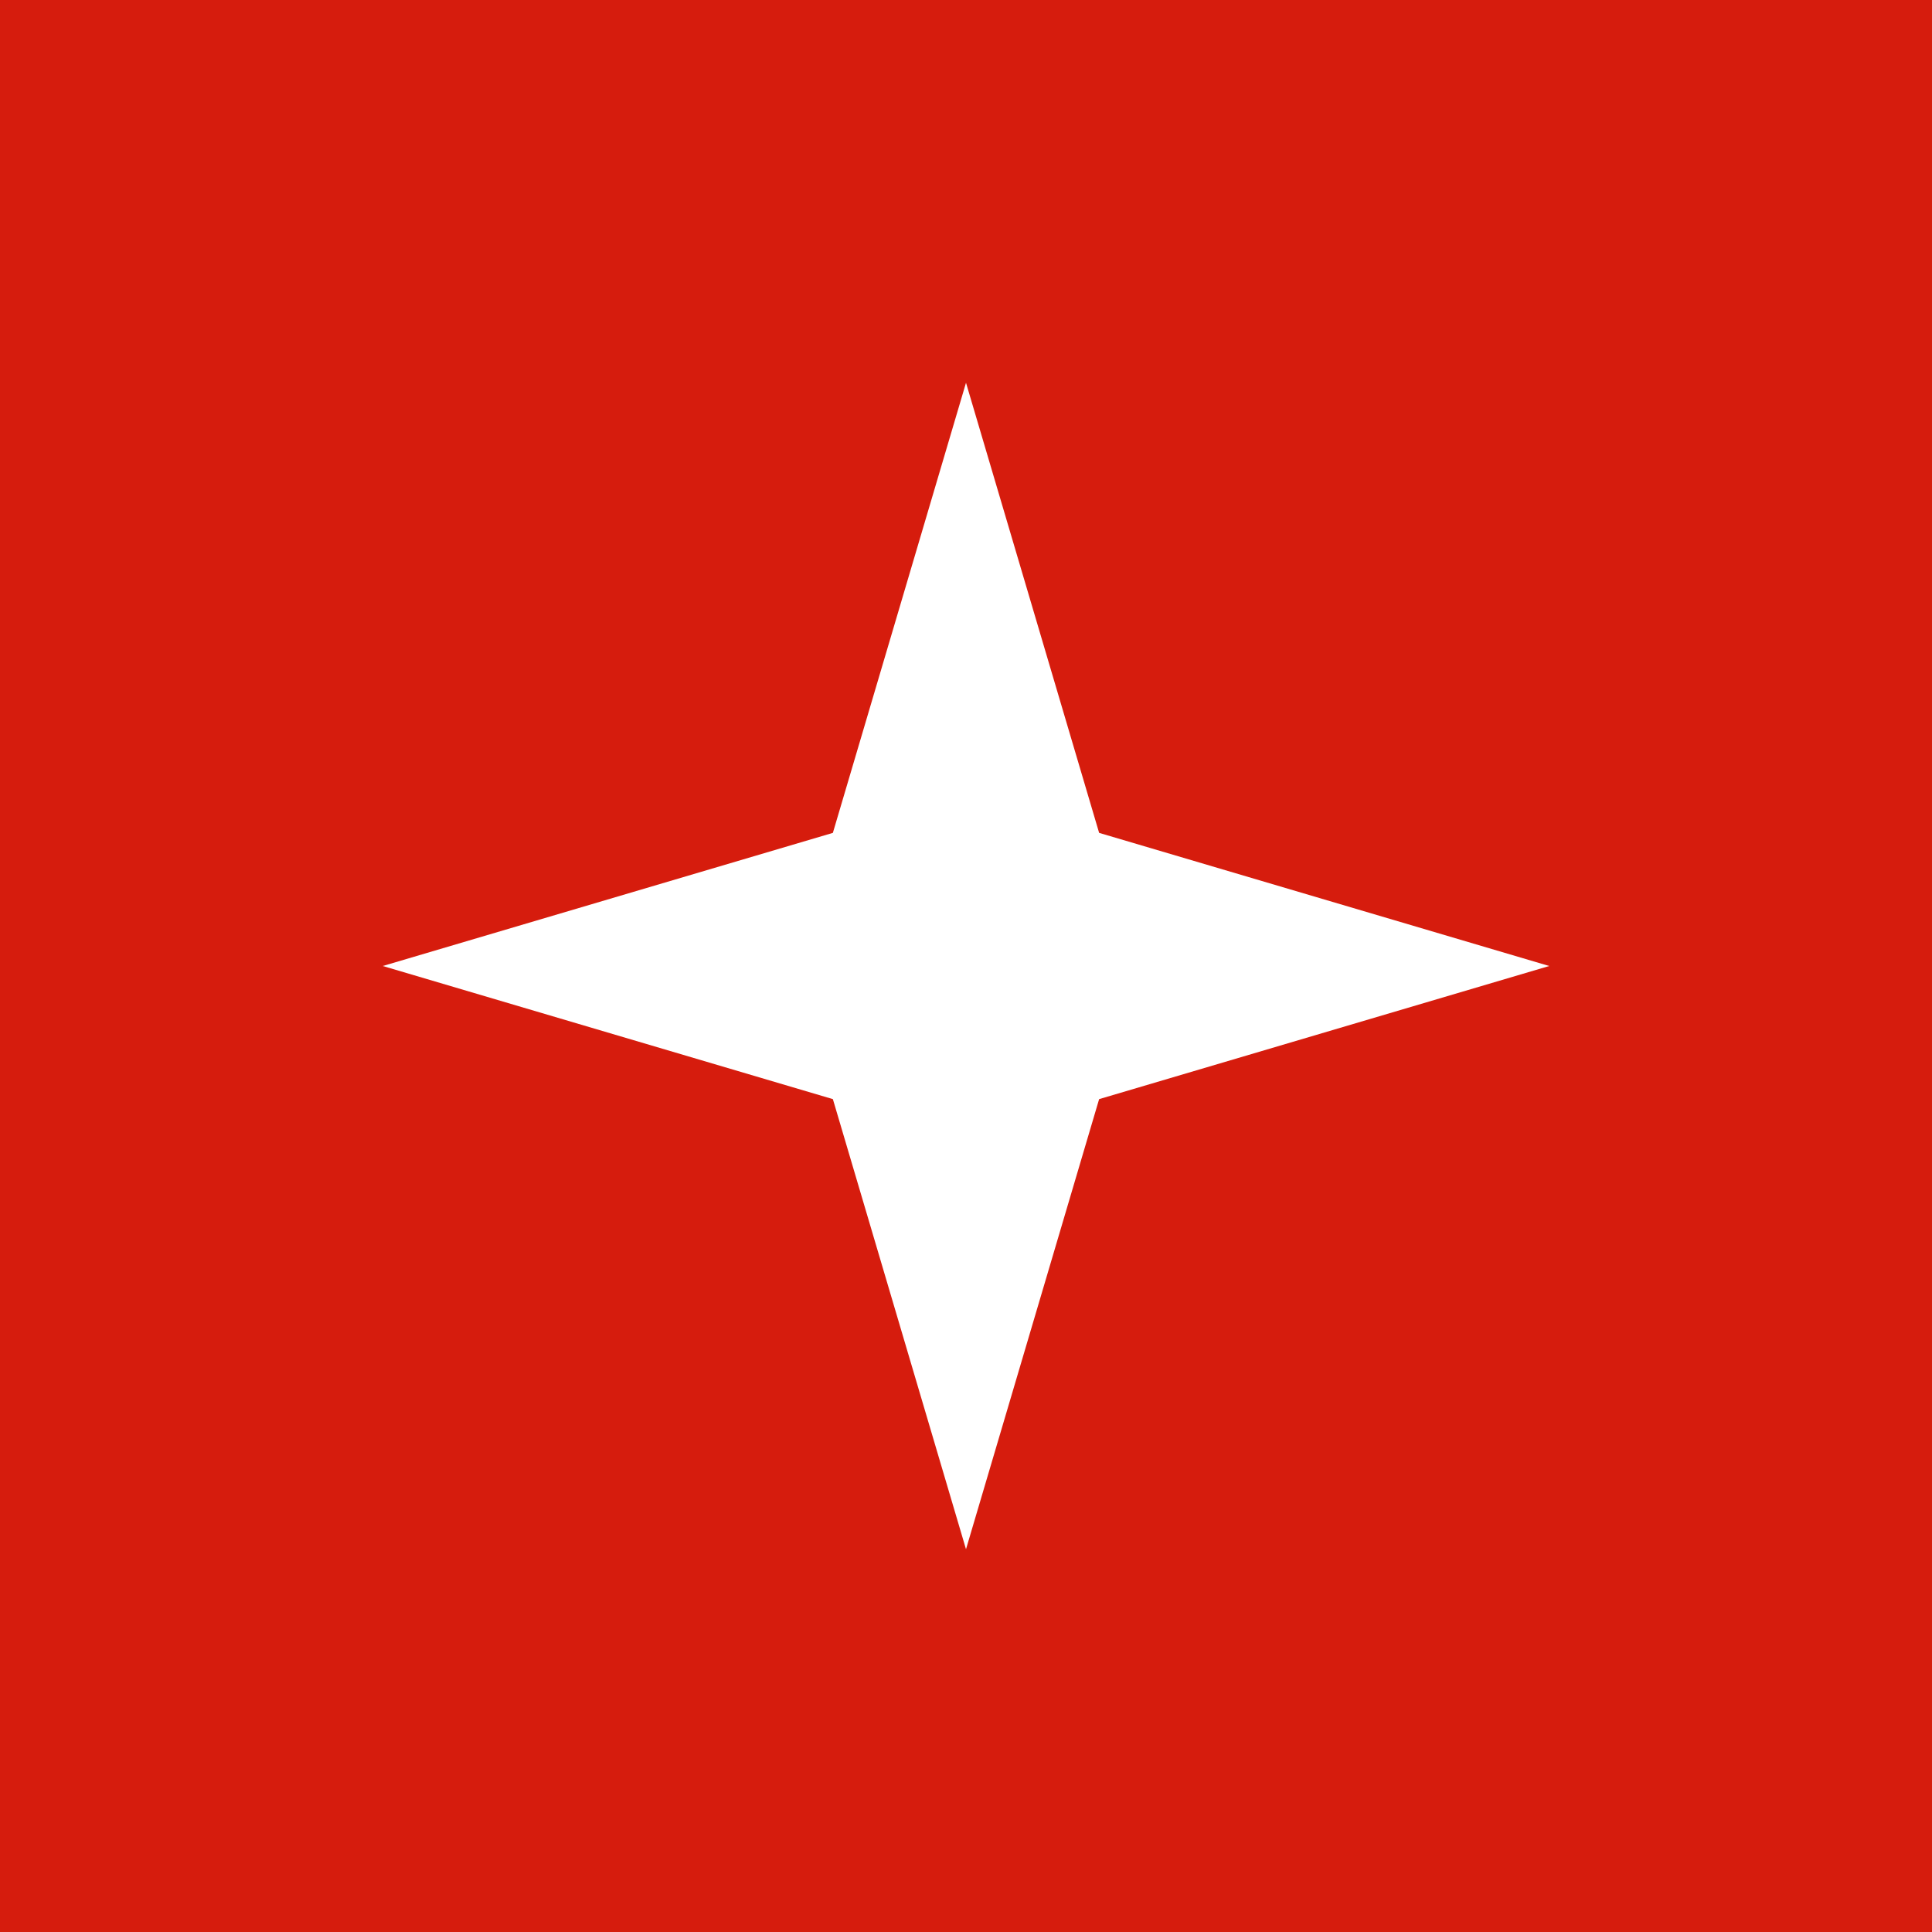
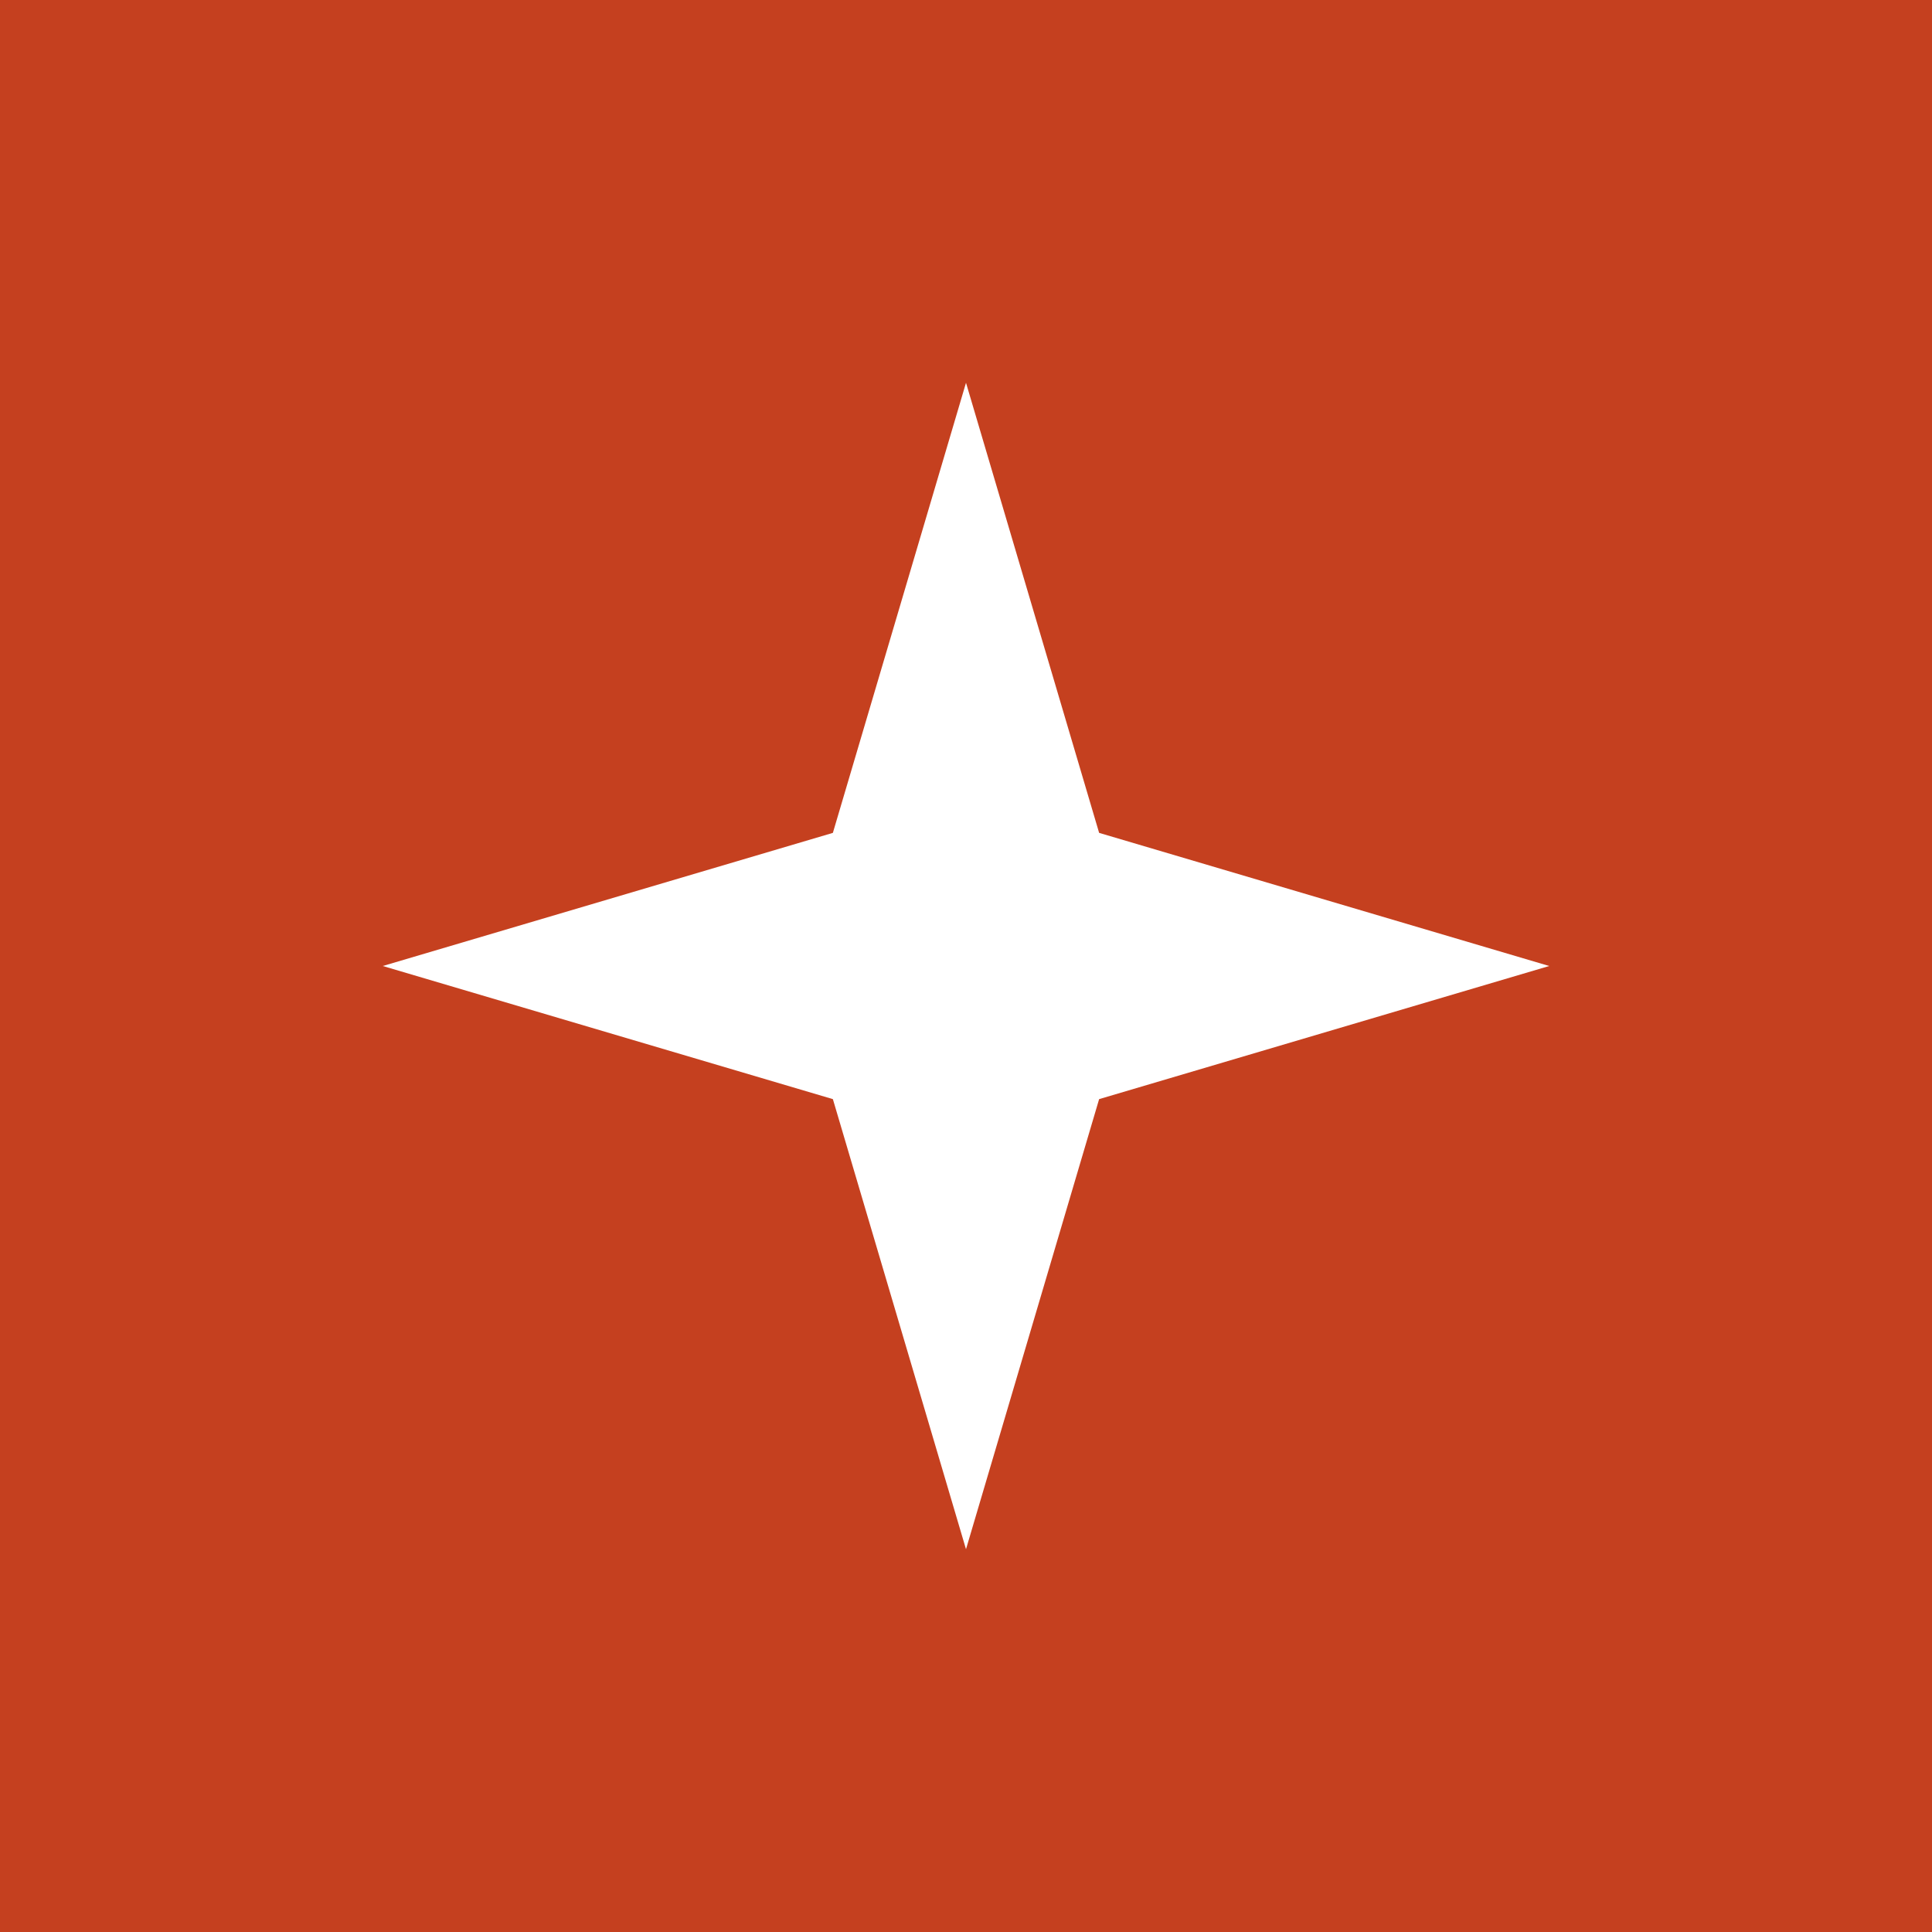
<svg xmlns="http://www.w3.org/2000/svg" viewBox="0 0 64 64">
-   <rect width="64" height="64" fill="#D61C0D" />
+   <rect width="64" height="64" fill="#C5401F" />
  <path d="M0 -9.2 L 2.1 -2.1 L 9.2 0 L 2.1 2.1 L 0 9.2 L -2.1 2.1 L -9.2 0 L -2.1 -2.1 Z" fill="#FFFFFF" transform="translate(32 32) scale(2.1)" />
</svg>
